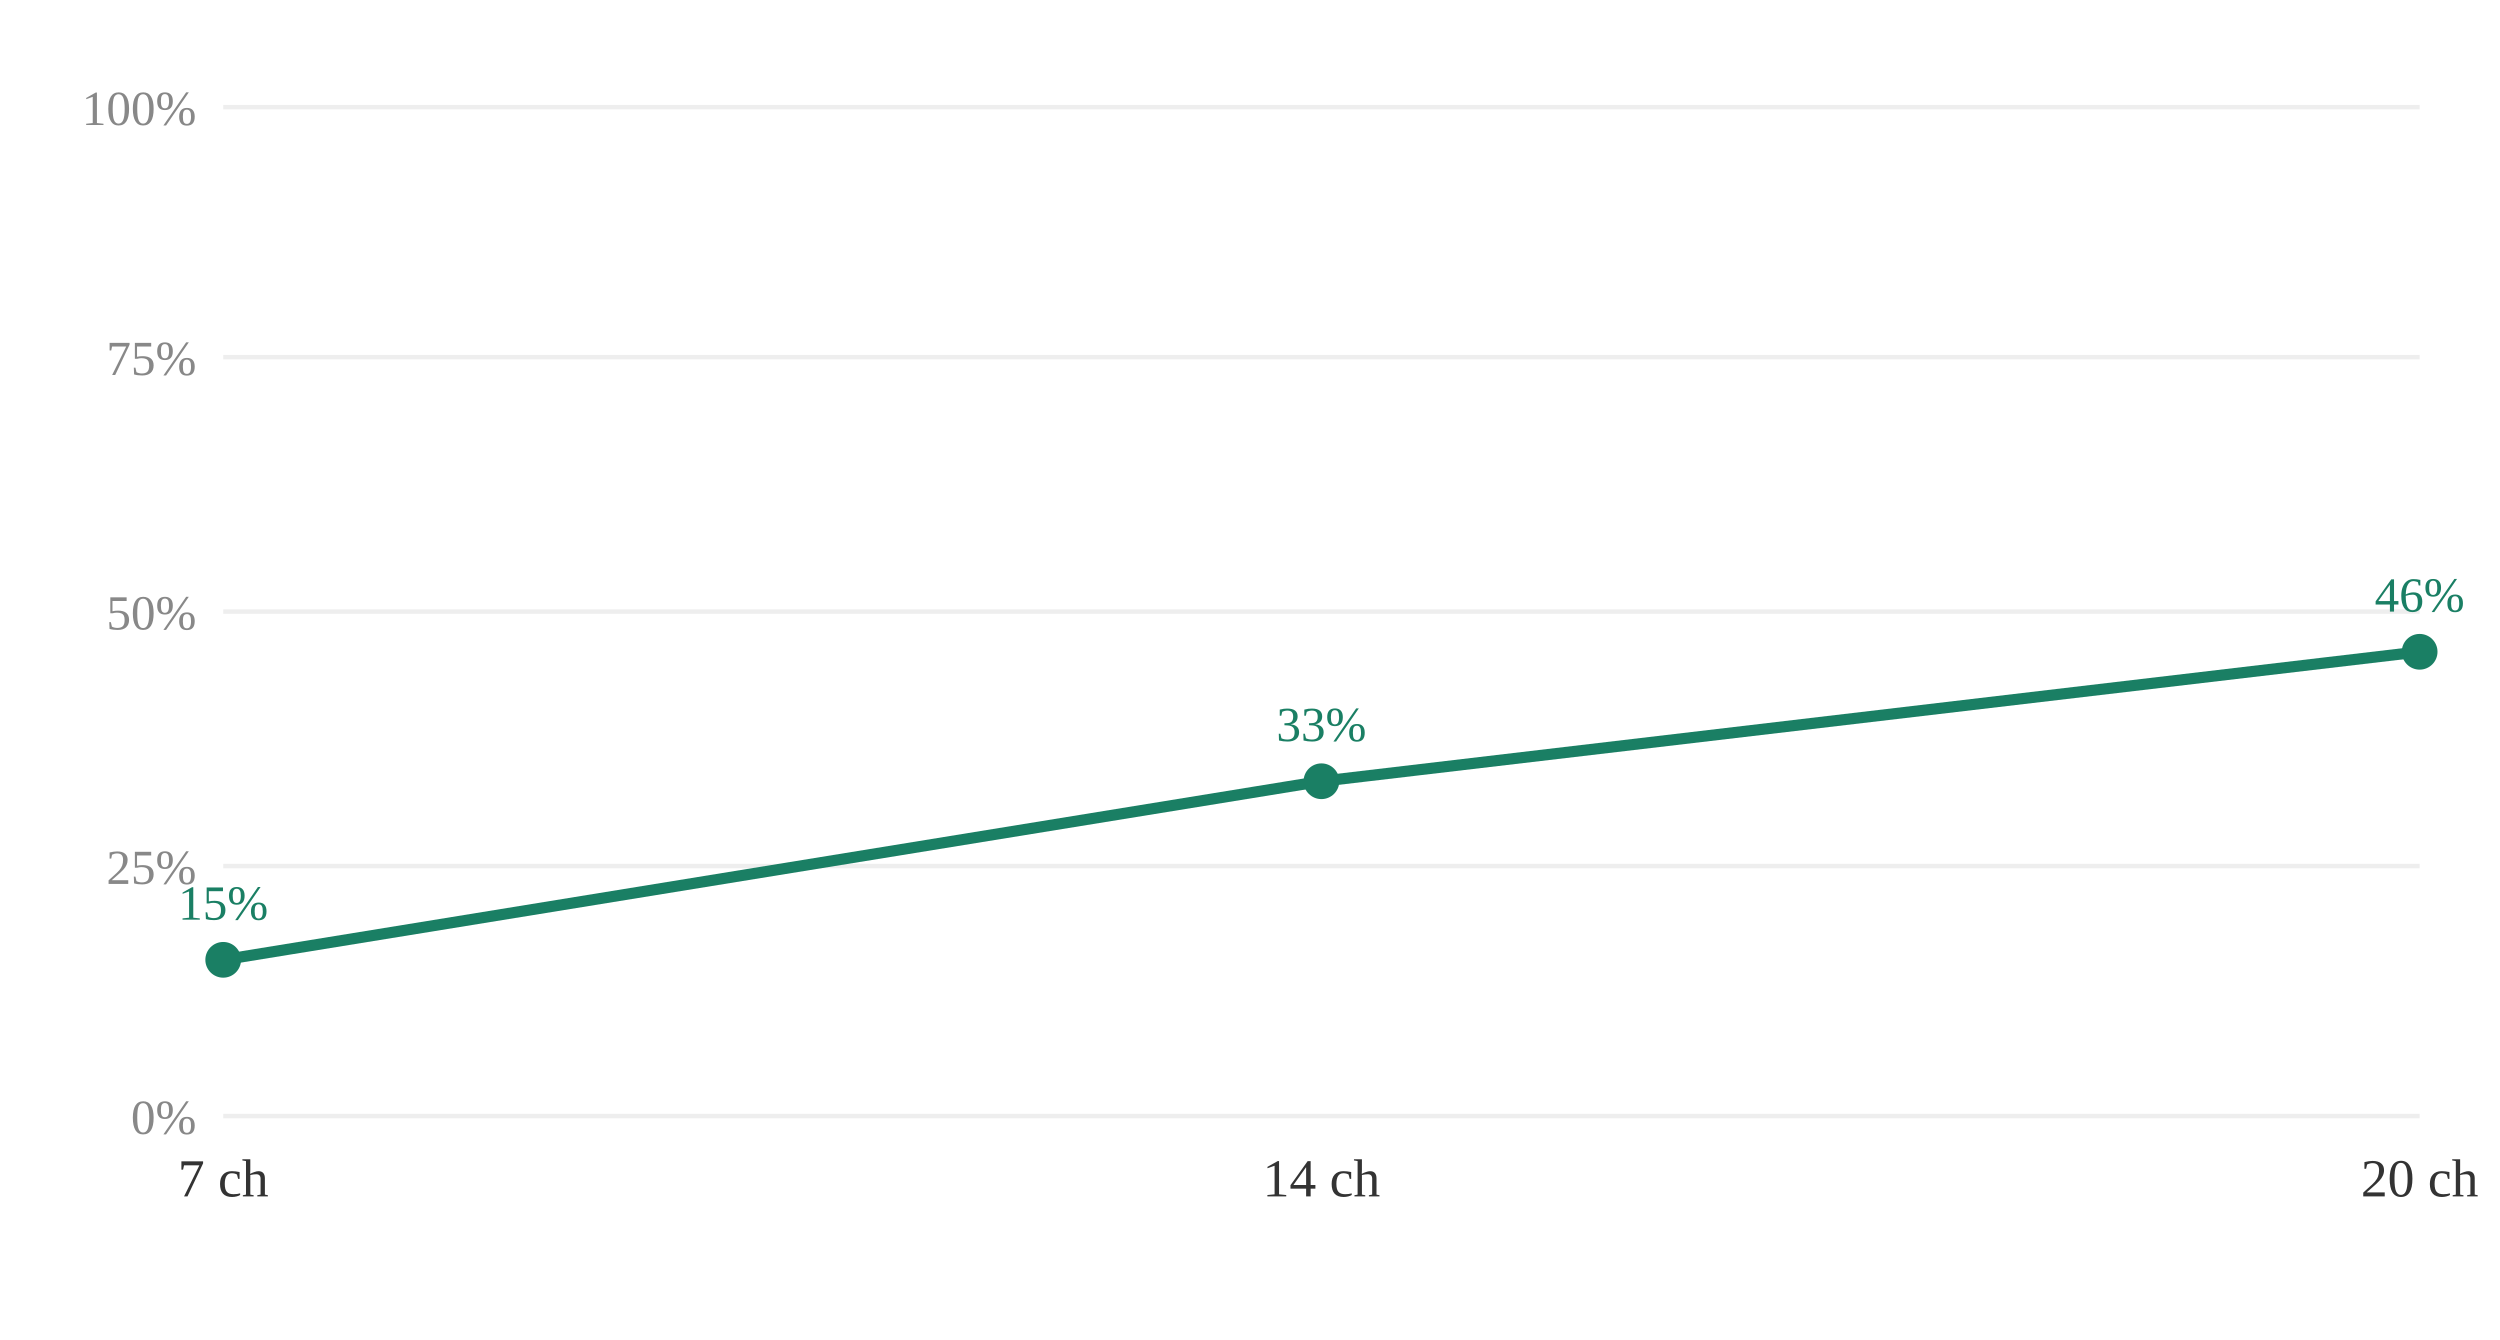
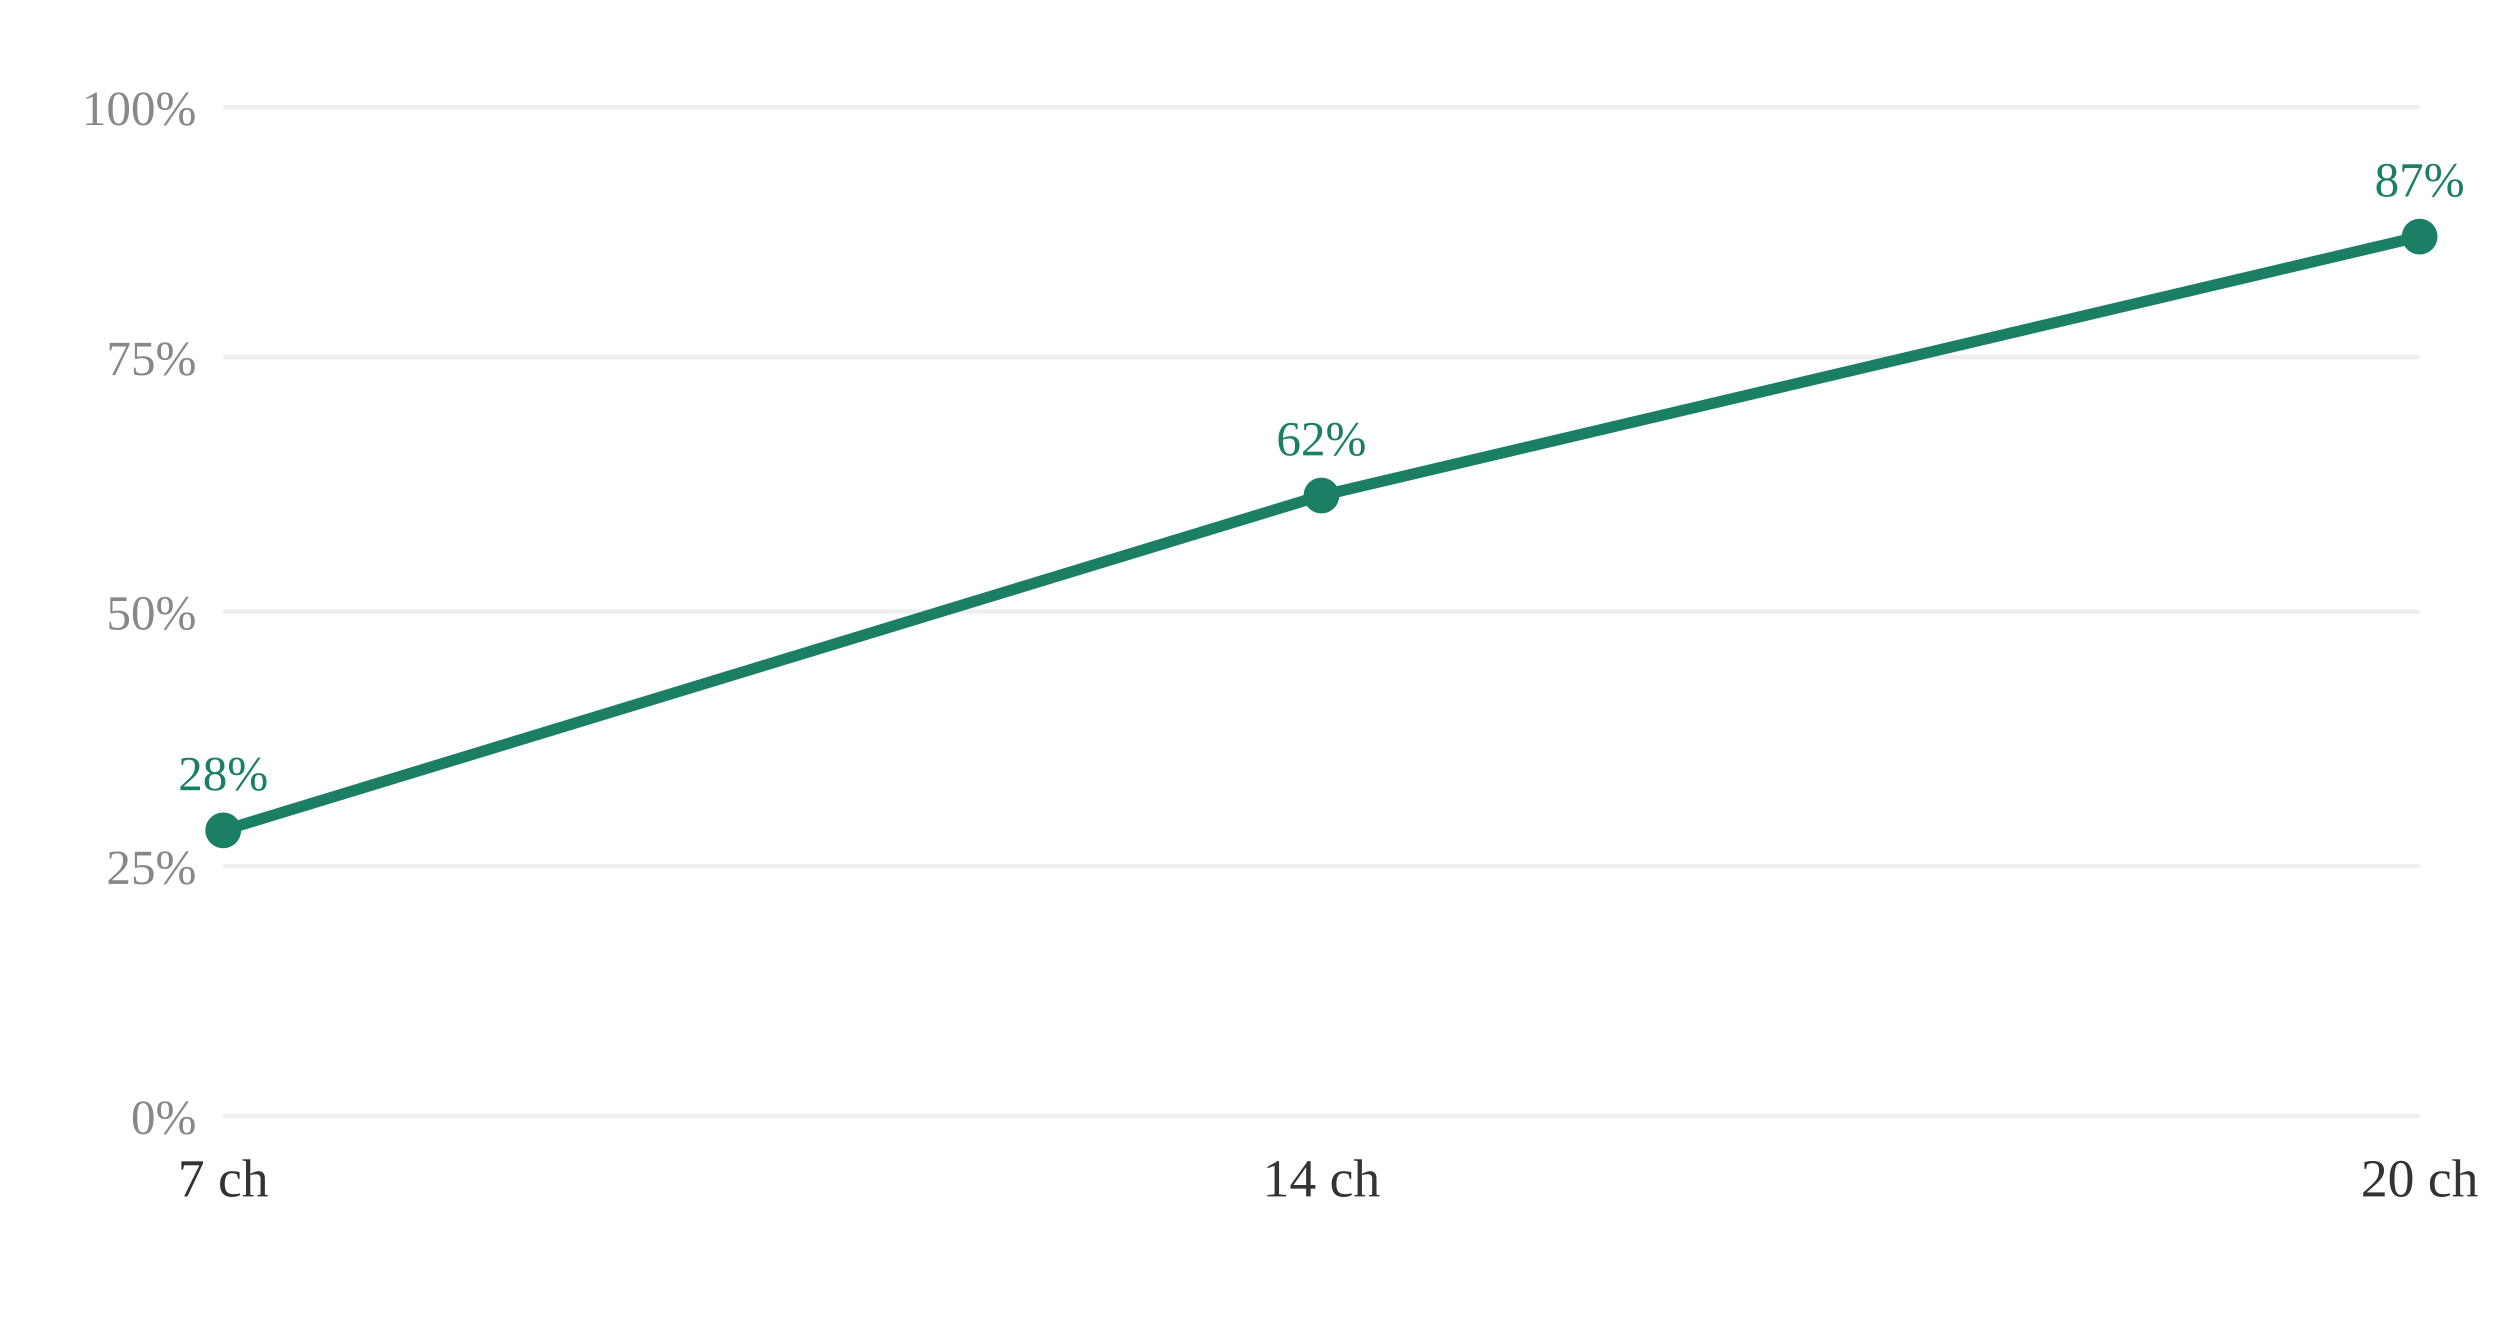
<svg xmlns="http://www.w3.org/2000/svg" viewBox="0 0 560 300" role="img">
  <line x1="50" y1="250" x2="542" y2="250" stroke="#eee" />
  <text x="44" y="254" font-size="11" fill="#888" text-anchor="end">0%</text>
  <line x1="50" y1="194" x2="542" y2="194" stroke="#eee" />
  <text x="44" y="198" font-size="11" fill="#888" text-anchor="end">25%</text>
  <line x1="50" y1="137" x2="542" y2="137" stroke="#eee" />
  <text x="44" y="141" font-size="11" fill="#888" text-anchor="end">50%</text>
  <line x1="50" y1="80" x2="542" y2="80" stroke="#eee" />
  <text x="44" y="84" font-size="11" fill="#888" text-anchor="end">75%</text>
  <line x1="50" y1="24" x2="542" y2="24" stroke="#eee" />
  <text x="44" y="28" font-size="11" fill="#888" text-anchor="end">100%</text>
-   <polyline fill="none" stroke="#1a7f64" stroke-width="2.5" points="50,215 296,175 542,146" />
-   <circle cx="50" cy="215" r="4" fill="#1a7f64" />
-   <text x="50" y="206" font-size="11" fill="#1a7f64" text-anchor="middle">15%</text>
+   <polyline fill="none" stroke="#1a7f64" stroke-width="2.5" points="50,186 296,111 542,53" />
+   <circle cx="50" cy="186" r="4" fill="#1a7f64" />
+   <text x="50" y="177" font-size="11" fill="#1a7f64" text-anchor="middle">28%</text>
  <text x="50" y="268" font-size="12" fill="#333" text-anchor="middle">7 ch</text>
-   <circle cx="296" cy="175" r="4" fill="#1a7f64" />
-   <text x="296" y="166" font-size="11" fill="#1a7f64" text-anchor="middle">33%</text>
+   <circle cx="296" cy="111" r="4" fill="#1a7f64" />
+   <text x="296" y="102" font-size="11" fill="#1a7f64" text-anchor="middle">62%</text>
  <text x="296" y="268" font-size="12" fill="#333" text-anchor="middle">14 ch</text>
-   <circle cx="542" cy="146" r="4" fill="#1a7f64" />
-   <text x="542" y="137" font-size="11" fill="#1a7f64" text-anchor="middle">46%</text>
+   <circle cx="542" cy="53" r="4" fill="#1a7f64" />
+   <text x="542" y="44" font-size="11" fill="#1a7f64" text-anchor="middle">87%</text>
  <text x="542" y="268" font-size="12" fill="#333" text-anchor="middle">20 ch</text>
</svg>
